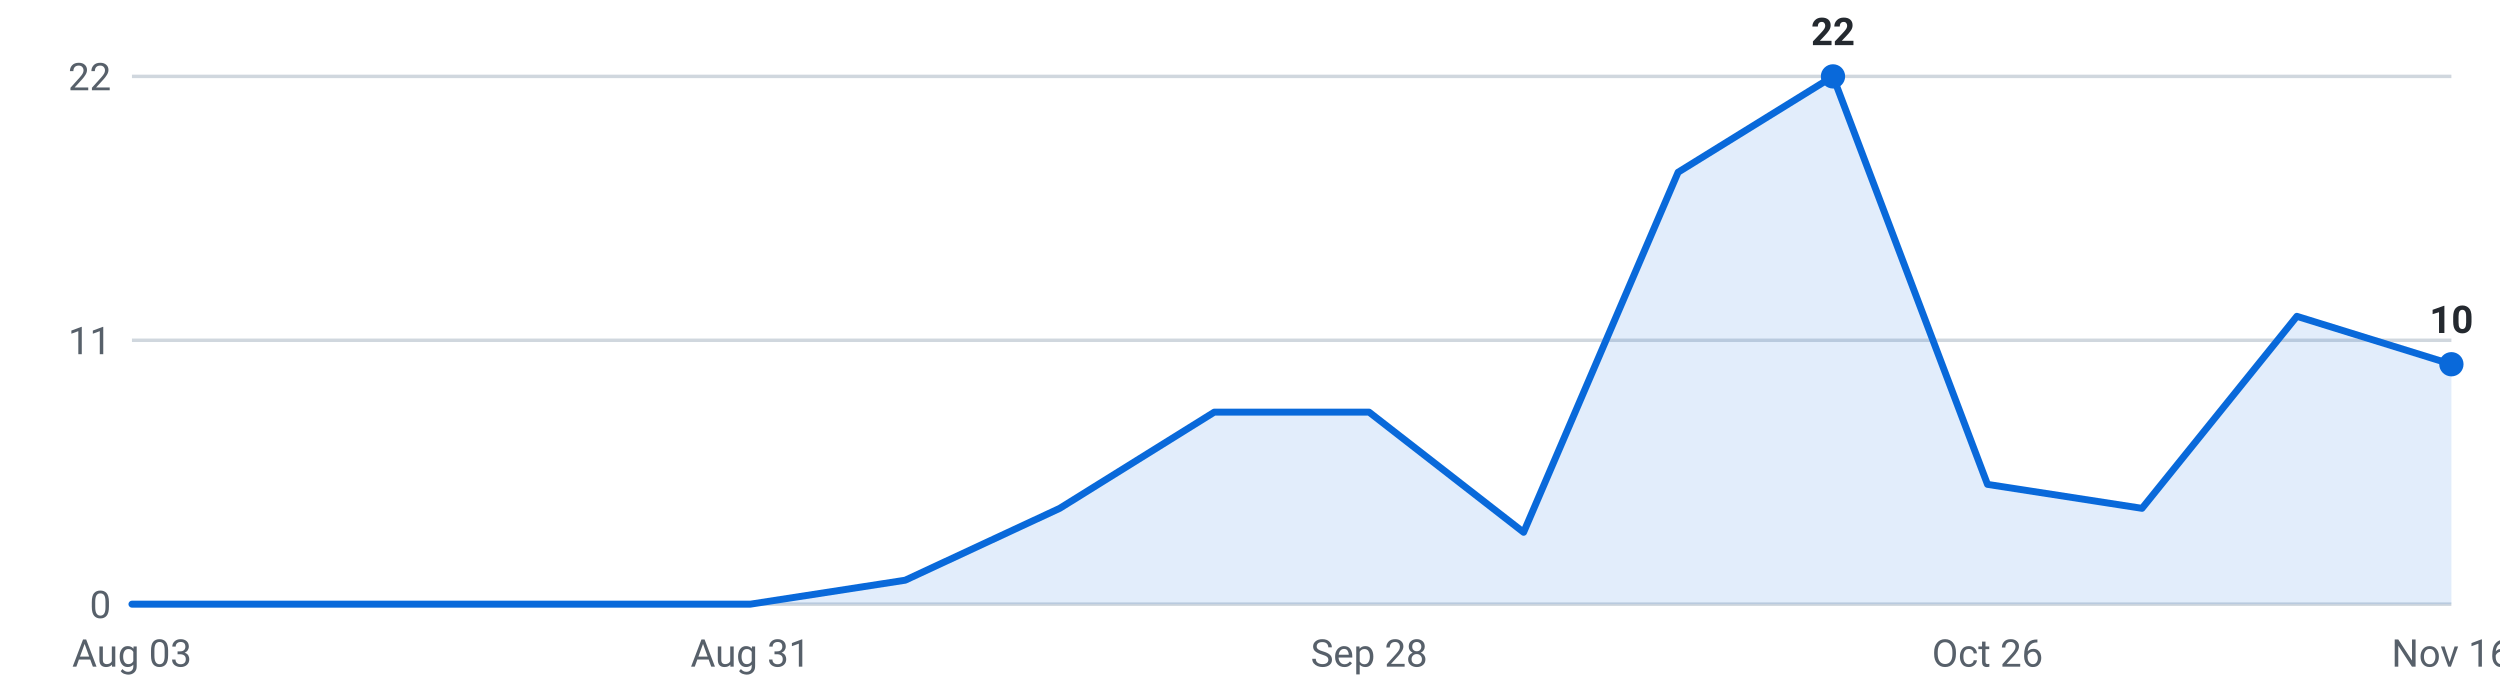
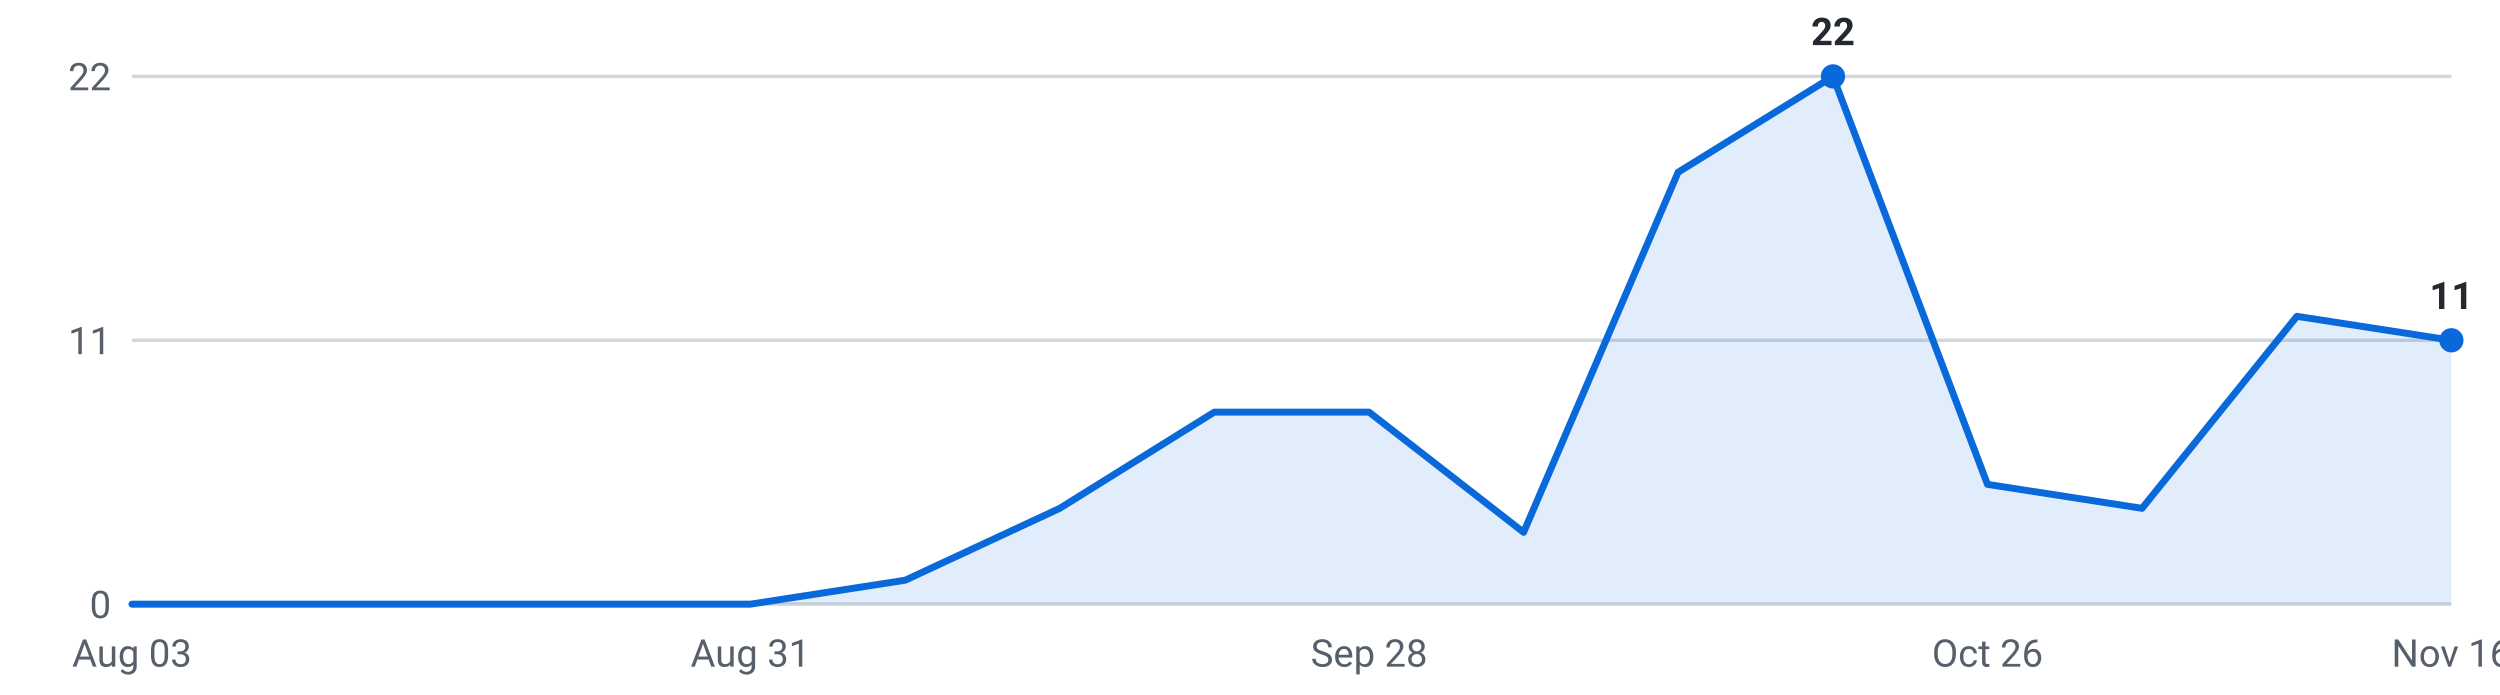
<svg xmlns="http://www.w3.org/2000/svg" viewBox="0 0 720 200" width="720" height="200" role="img" aria-label="Internships posted per week, last 16 weeks">
  <g font-family="-apple-system,Segoe UI,Roboto,sans-serif" font-size="11">
    <line x1="38" y1="174.0" x2="706" y2="174.0" stroke="#d0d7de" stroke-width="1" />
    <text x="32" y="178.0" text-anchor="end" fill="#57606a">0</text>
    <line x1="38" y1="98.0" x2="706" y2="98.0" stroke="#d0d7de" stroke-width="1" />
    <text x="32" y="102.0" text-anchor="end" fill="#57606a">11</text>
    <line x1="38" y1="22.0" x2="706" y2="22.0" stroke="#d0d7de" stroke-width="1" />
    <text x="32" y="26.0" text-anchor="end" fill="#57606a">22</text>
-     <path d="M38.0,174 L38.0,174.0 L82.5,174.0 L127.1,174.0 L171.6,174.0 L216.1,174.0 L260.7,167.1 L305.2,146.4 L349.7,118.7 L394.3,118.7 L438.8,153.3 L483.3,49.6 L527.9,22.0 L572.4,139.5 L616.9,146.4 L661.5,91.1 L706.0,104.9 L706.0,174 Z" fill="#0969da" fill-opacity="0.12" />
-     <polyline points="38.0,174.0 82.5,174.0 127.1,174.0 171.6,174.0 216.1,174.0 260.7,167.1 305.2,146.4 349.7,118.7 394.3,118.7 438.8,153.3 483.3,49.6 527.9,22.0 572.4,139.5 616.9,146.4 661.5,91.1 706.0,104.9" fill="none" stroke="#0969da" stroke-width="2" stroke-linejoin="round" stroke-linecap="round" />
+     <path d="M38.0,174 L38.0,174.0 L82.5,174.0 L127.1,174.0 L171.6,174.0 L216.1,174.0 L260.7,167.1 L305.2,146.4 L349.7,118.7 L394.3,118.7 L438.8,153.3 L483.3,49.6 L527.9,22.0 L572.4,139.5 L616.9,146.4 L661.5,91.1 L706.0,98.0 L706.0,174 Z" fill="#0969da" fill-opacity="0.12" />
+     <polyline points="38.0,174.0 82.5,174.0 127.1,174.0 171.6,174.0 216.1,174.0 260.7,167.1 305.2,146.4 349.7,118.7 394.3,118.7 438.8,153.3 483.3,49.6 527.9,22.0 572.4,139.5 616.9,146.4 661.5,91.1 706.0,98.0" fill="none" stroke="#0969da" stroke-width="2" stroke-linejoin="round" stroke-linecap="round" />
    <circle cx="527.9" cy="22.0" r="3.5" fill="#0969da" />
    <text x="527.9" y="13.0" text-anchor="middle" fill="#24292f" font-weight="600">22</text>
-     <circle cx="706.0" cy="104.9" r="3.5" fill="#0969da" />
-     <text x="706.0" y="95.9" text-anchor="middle" fill="#24292f" font-weight="600">10</text>
+     <circle cx="706.0" cy="98.0" r="3.5" fill="#0969da" />
+     <text x="706.0" y="89.0" text-anchor="middle" fill="#24292f" font-weight="600">11</text>
    <text x="38.0" y="192" text-anchor="middle" fill="#57606a">Aug 03</text>
    <text x="216.1" y="192" text-anchor="middle" fill="#57606a">Aug 31</text>
    <text x="394.3" y="192" text-anchor="middle" fill="#57606a">Sep 28</text>
    <text x="572.4" y="192" text-anchor="middle" fill="#57606a">Oct 26</text>
    <text x="706.0" y="192" text-anchor="middle" fill="#57606a">Nov 16</text>
  </g>
</svg>
